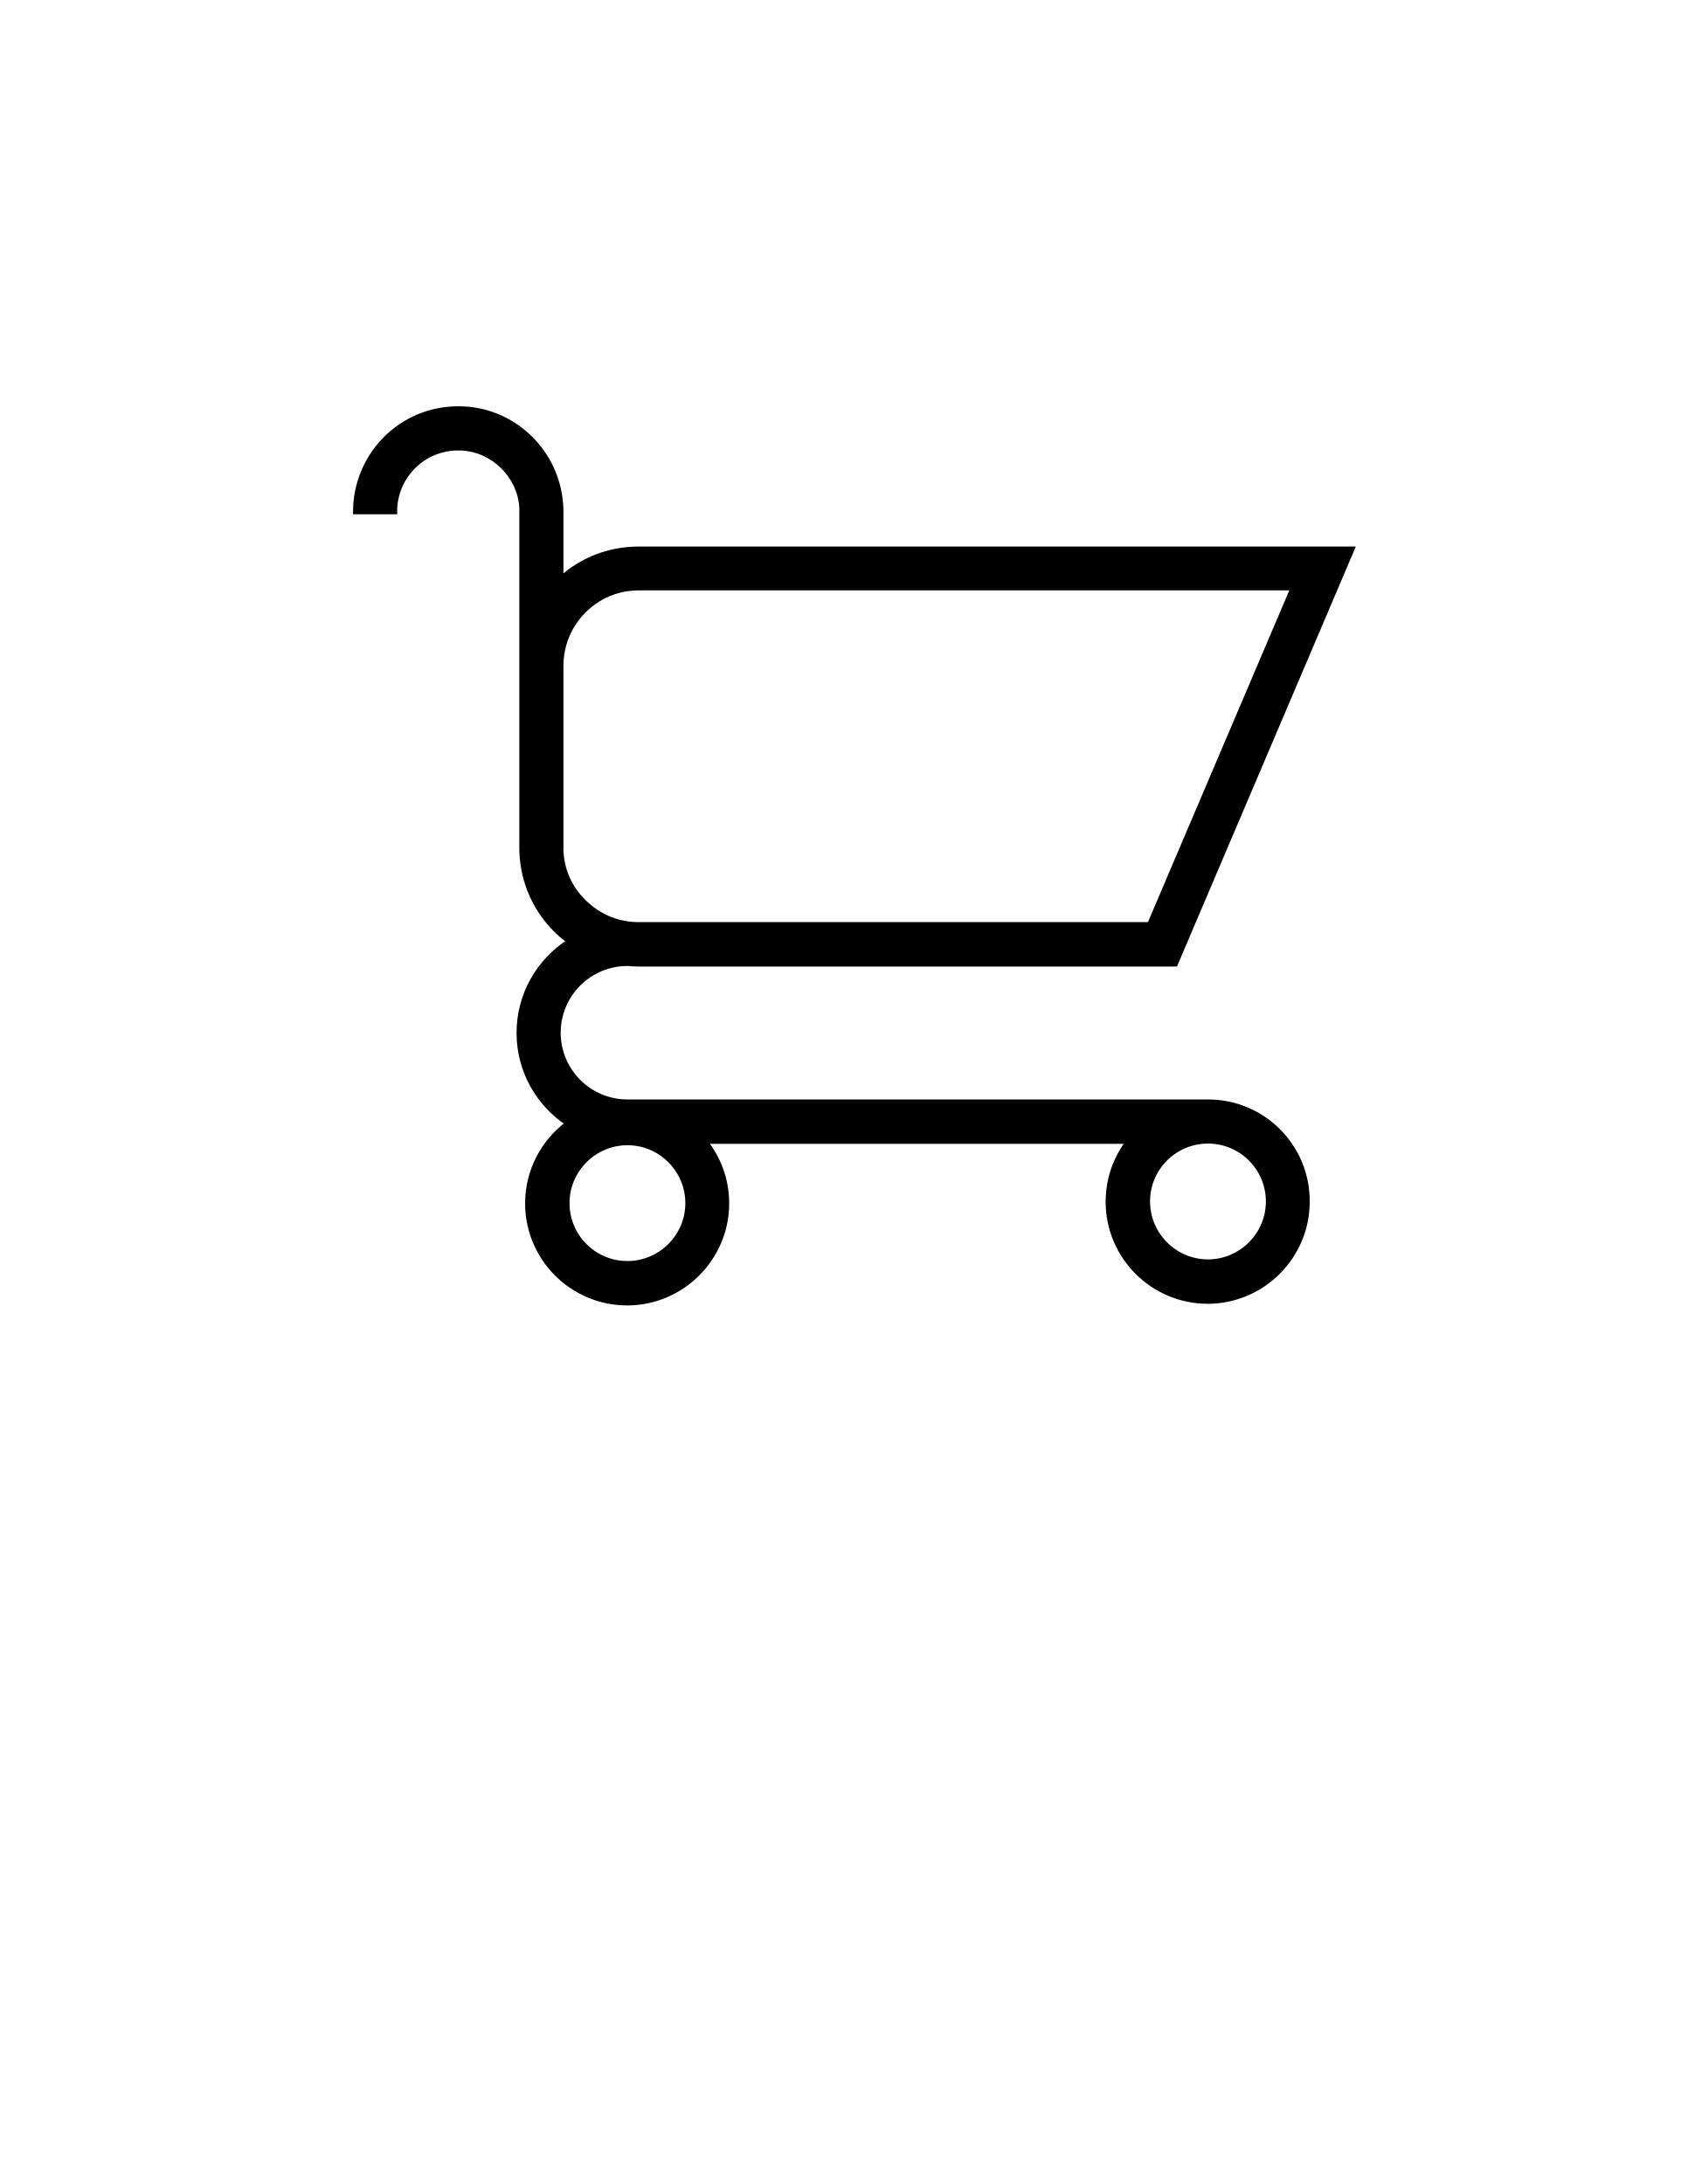
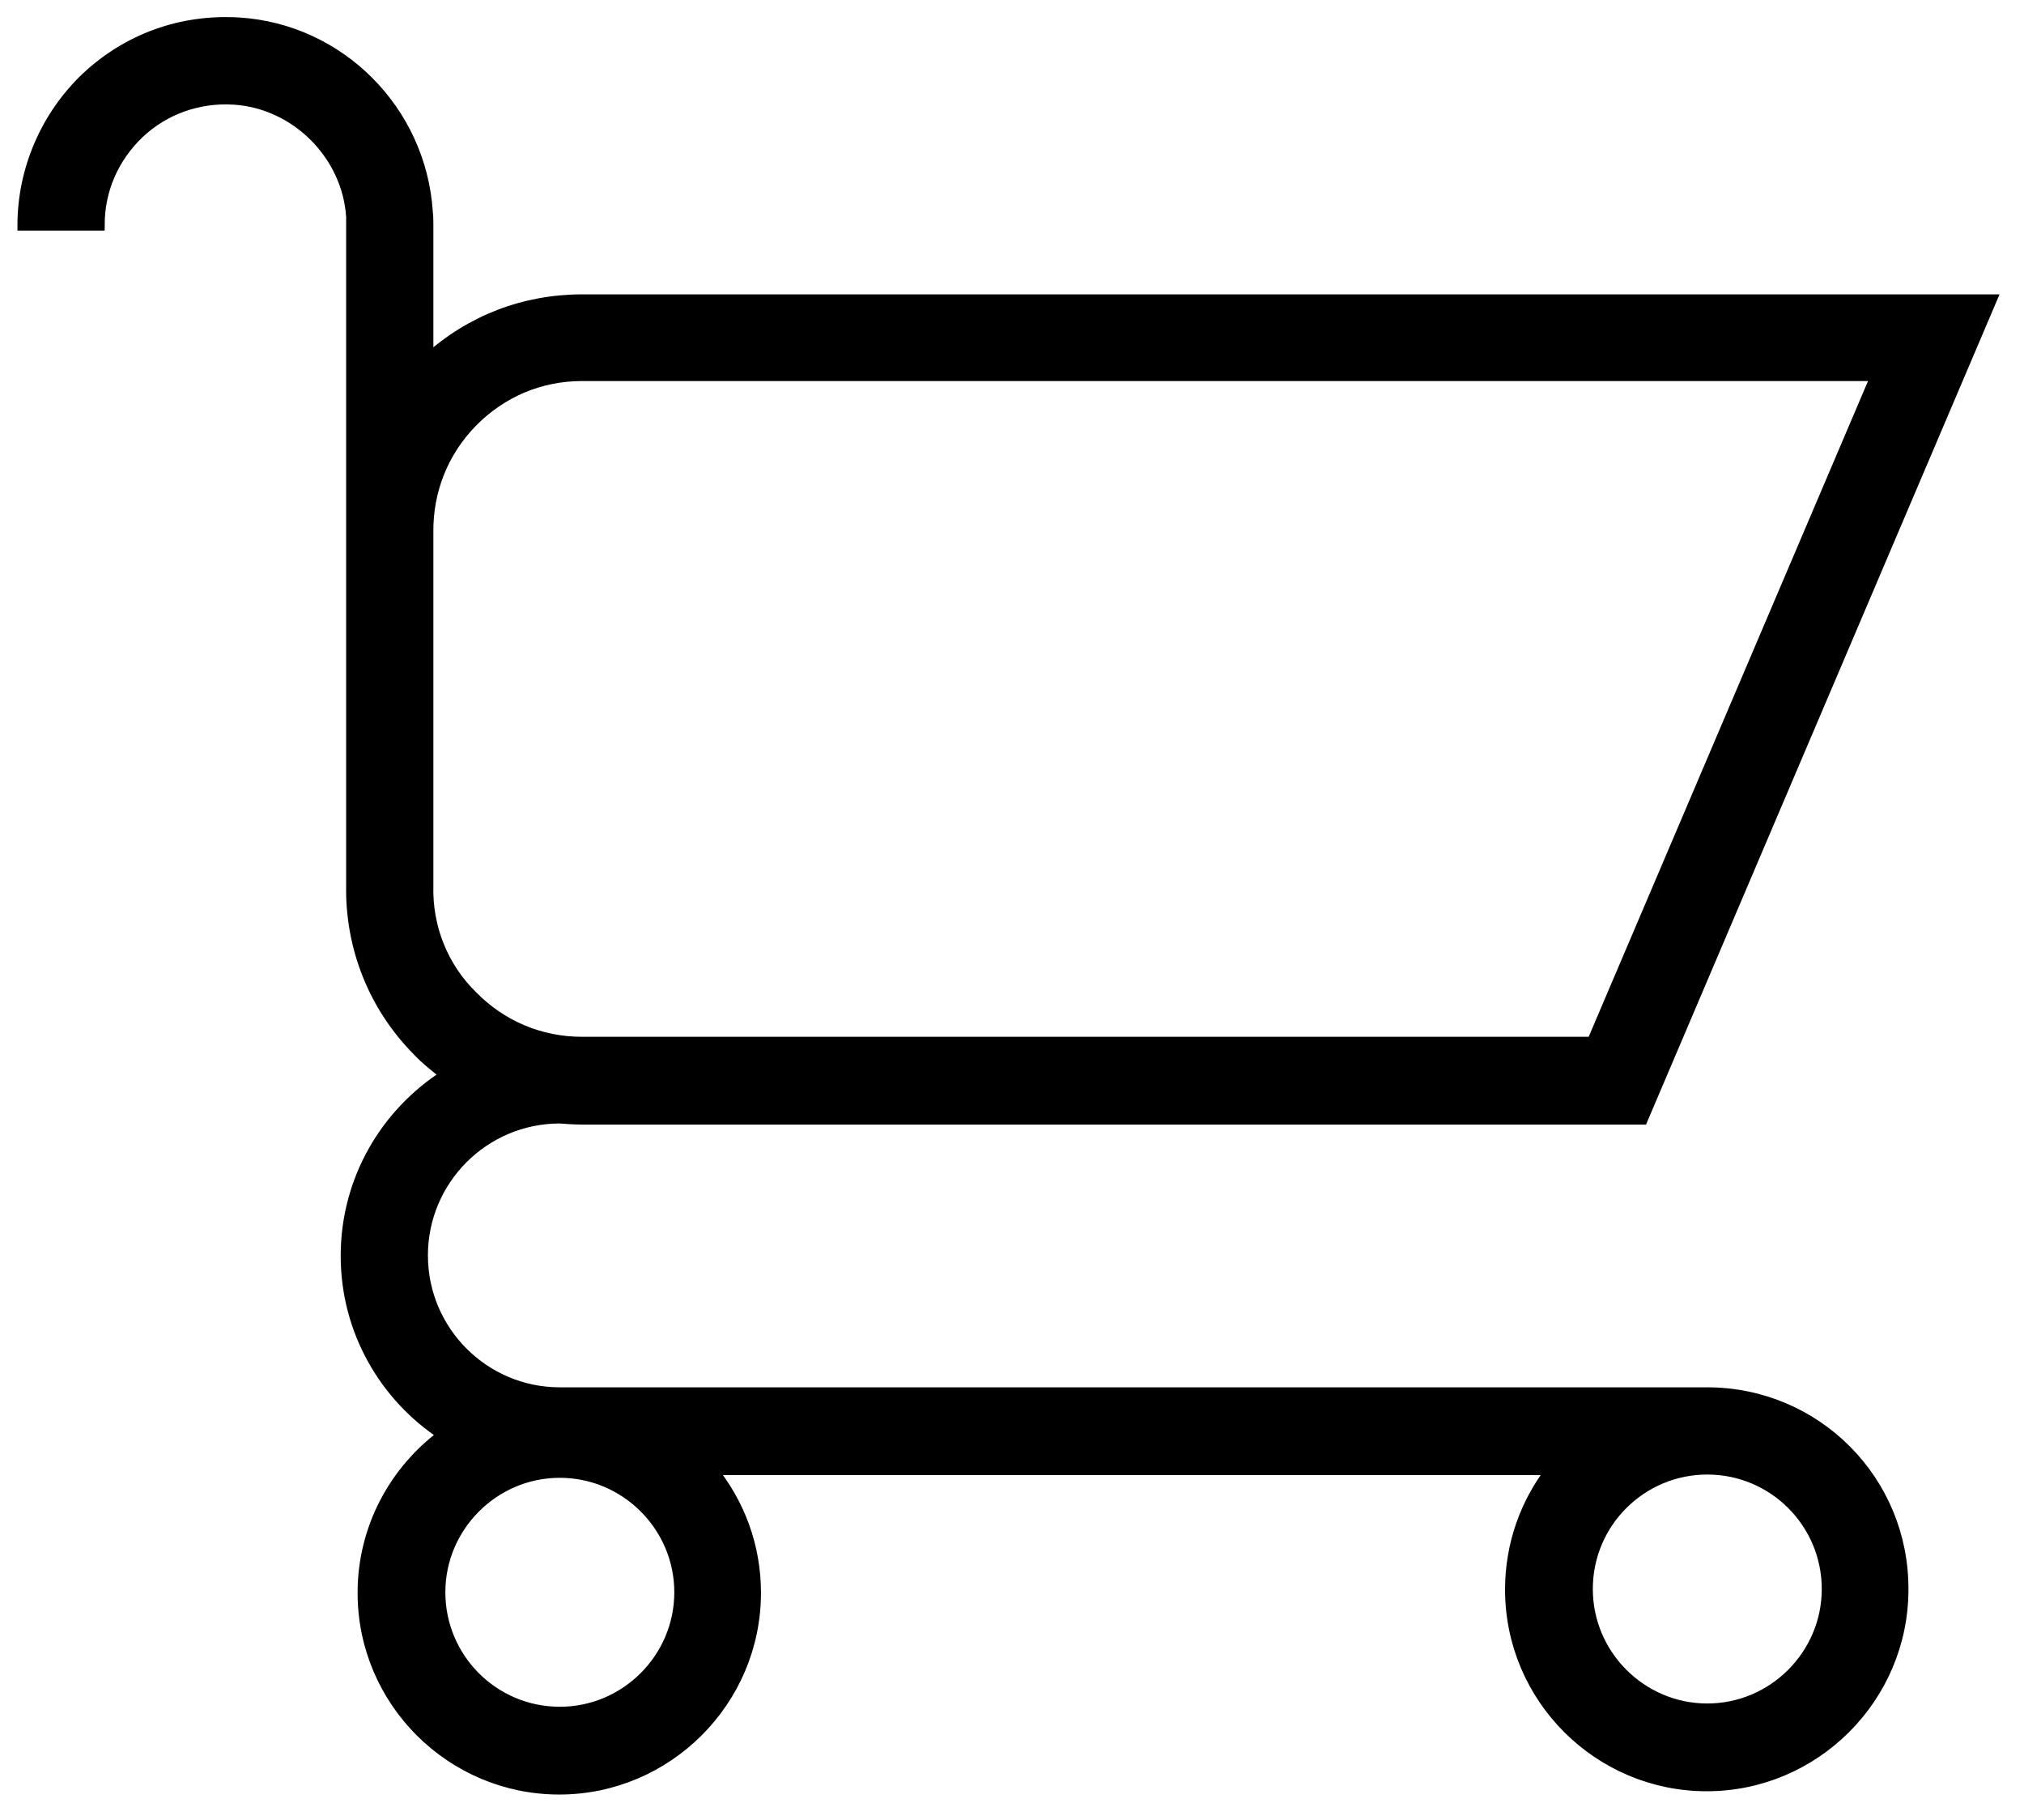
- <svg xmlns="http://www.w3.org/2000/svg" version="1.1" id="Layer_1" x="0px" y="0px" viewBox="0 0 612 792" style="enable-background:new 0 0 612 792;" xml:space="preserve">
+ <svg xmlns="http://www.w3.org/2000/svg" version="1.1" id="Layer_1" x="0px" y="0px" viewBox="0 0 371.3 333.8" style="enable-background:new 0 0 371.3 333.8;" xml:space="preserve">
  <style type="text/css">
	.st0{stroke:#000000;stroke-width:2;stroke-miterlimit:10;}
</style>
  <g>
-     <path class="st0" d="M438,399.7H227.5c-13.9,0-25.2-11.3-25.2-25.2s11.3-25.2,25.2-25.2c0,0,0,0,0,0c1.4,0.1,2.7,0.2,4.1,0.2h194.5   l64-150.3H231.6c-10.6,0-20.5,3.8-28.3,10.9v-24.6c0-0.8,0-1.6-0.1-2.4c-1.2-18.6-16.1-33.6-34.7-34.7c-10.4-0.6-20.2,2.9-27.8,10   c-7.4,7-11.7,16.9-11.7,27.1h14c0-6.5,2.6-12.4,7.3-16.9c4.7-4.4,10.9-6.6,17.4-6.2c11.4,0.7,20.9,10.2,21.6,21.6c0,0.5,0,1,0,1.5   v88.9h0v32.2c-0.2,11.4,4.1,22.2,12.1,30.3c1.6,1.7,3.4,3.1,5.2,4.5c-11,7-18.3,19.2-18.3,33.2c0,13.7,7.1,25.8,17.8,32.8   c-8.9,6.6-14.7,17.1-14.7,29c0,19.9,16.2,36,36,36s36-16.2,36-36c0-8.6-3-16.4-8-22.6h154c-4.7,6.1-7.5,13.7-7.5,22   c0,19.9,16.2,36,36,36s36-16.2,36-36C474,415.8,457.9,399.7,438,399.7z M203.3,306.7v-64.8c-0.1-7.7,2.8-14.9,8.1-20.3   c5.4-5.5,12.5-8.5,20.2-8.5H469l-52.1,122.3H231.6c-7.7,0-14.8-3-20.2-8.5C206,321.6,203.1,314.3,203.3,306.7z M227.5,458.3   c-12.2,0-22-9.9-22-22s9.9-22,22-22c12.1,0,22,9.9,22,22S239.6,458.3,227.5,458.3z M438,457.7c-12.1,0-22-9.9-22-22   c0-12.2,9.9-22,22-22c12.2,0,22,9.9,22,22C460,447.8,450.1,457.7,438,457.7z" />
+     <path class="st0" d="M313.2,255.5H102.7c-13.9,0-25.2-11.3-25.2-25.2s11.3-25.2,25.2-25.2l0,0c1.4,0.1,2.7,0.2,4.1,0.2h194.5   l64-150.3H106.8c-10.6,0-20.5,3.8-28.3,10.9V41.3c0-0.8,0-1.6-0.1-2.4C77.2,20.3,62.3,5.3,43.7,4.2c-10.4-0.6-20.2,2.9-27.8,10   c-7.4,7-11.7,16.9-11.7,27.1h14c0-6.5,2.6-12.4,7.3-16.9c4.7-4.4,10.9-6.6,17.4-6.2c11.4,0.7,20.9,10.2,21.6,21.6c0,0.5,0,1,0,1.5   v88.9l0,0v32.2c-0.2,11.4,4.1,22.2,12.1,30.3c1.6,1.7,3.4,3.1,5.2,4.5c-11,7-18.3,19.2-18.3,33.2c0,13.7,7.1,25.8,17.8,32.8   c-8.9,6.6-14.7,17.1-14.7,29c0,19.9,16.2,36,36,36s36-16.2,36-36c0-8.6-3-16.4-8-22.6h154c-4.7,6.1-7.5,13.7-7.5,22   c0,19.9,16.2,36,36,36s36-16.2,36-36C349.2,271.6,333.1,255.5,313.2,255.5z M78.5,162.5V97.7c-0.1-7.7,2.8-14.9,8.1-20.3   c5.4-5.5,12.5-8.5,20.2-8.5h237.4l-52.1,122.3H106.8c-7.7,0-14.8-3-20.2-8.5C81.2,177.4,78.3,170.1,78.5,162.5z M102.7,314.1   c-12.2,0-22-9.9-22-22s9.9-22,22-22s22,9.9,22,22S114.8,314.1,102.7,314.1z M313.2,313.5c-12.1,0-22-9.9-22-22c0-12.2,9.9-22,22-22   c12.2,0,22,9.9,22,22C335.2,303.6,325.3,313.5,313.2,313.5z" />
  </g>
</svg>
